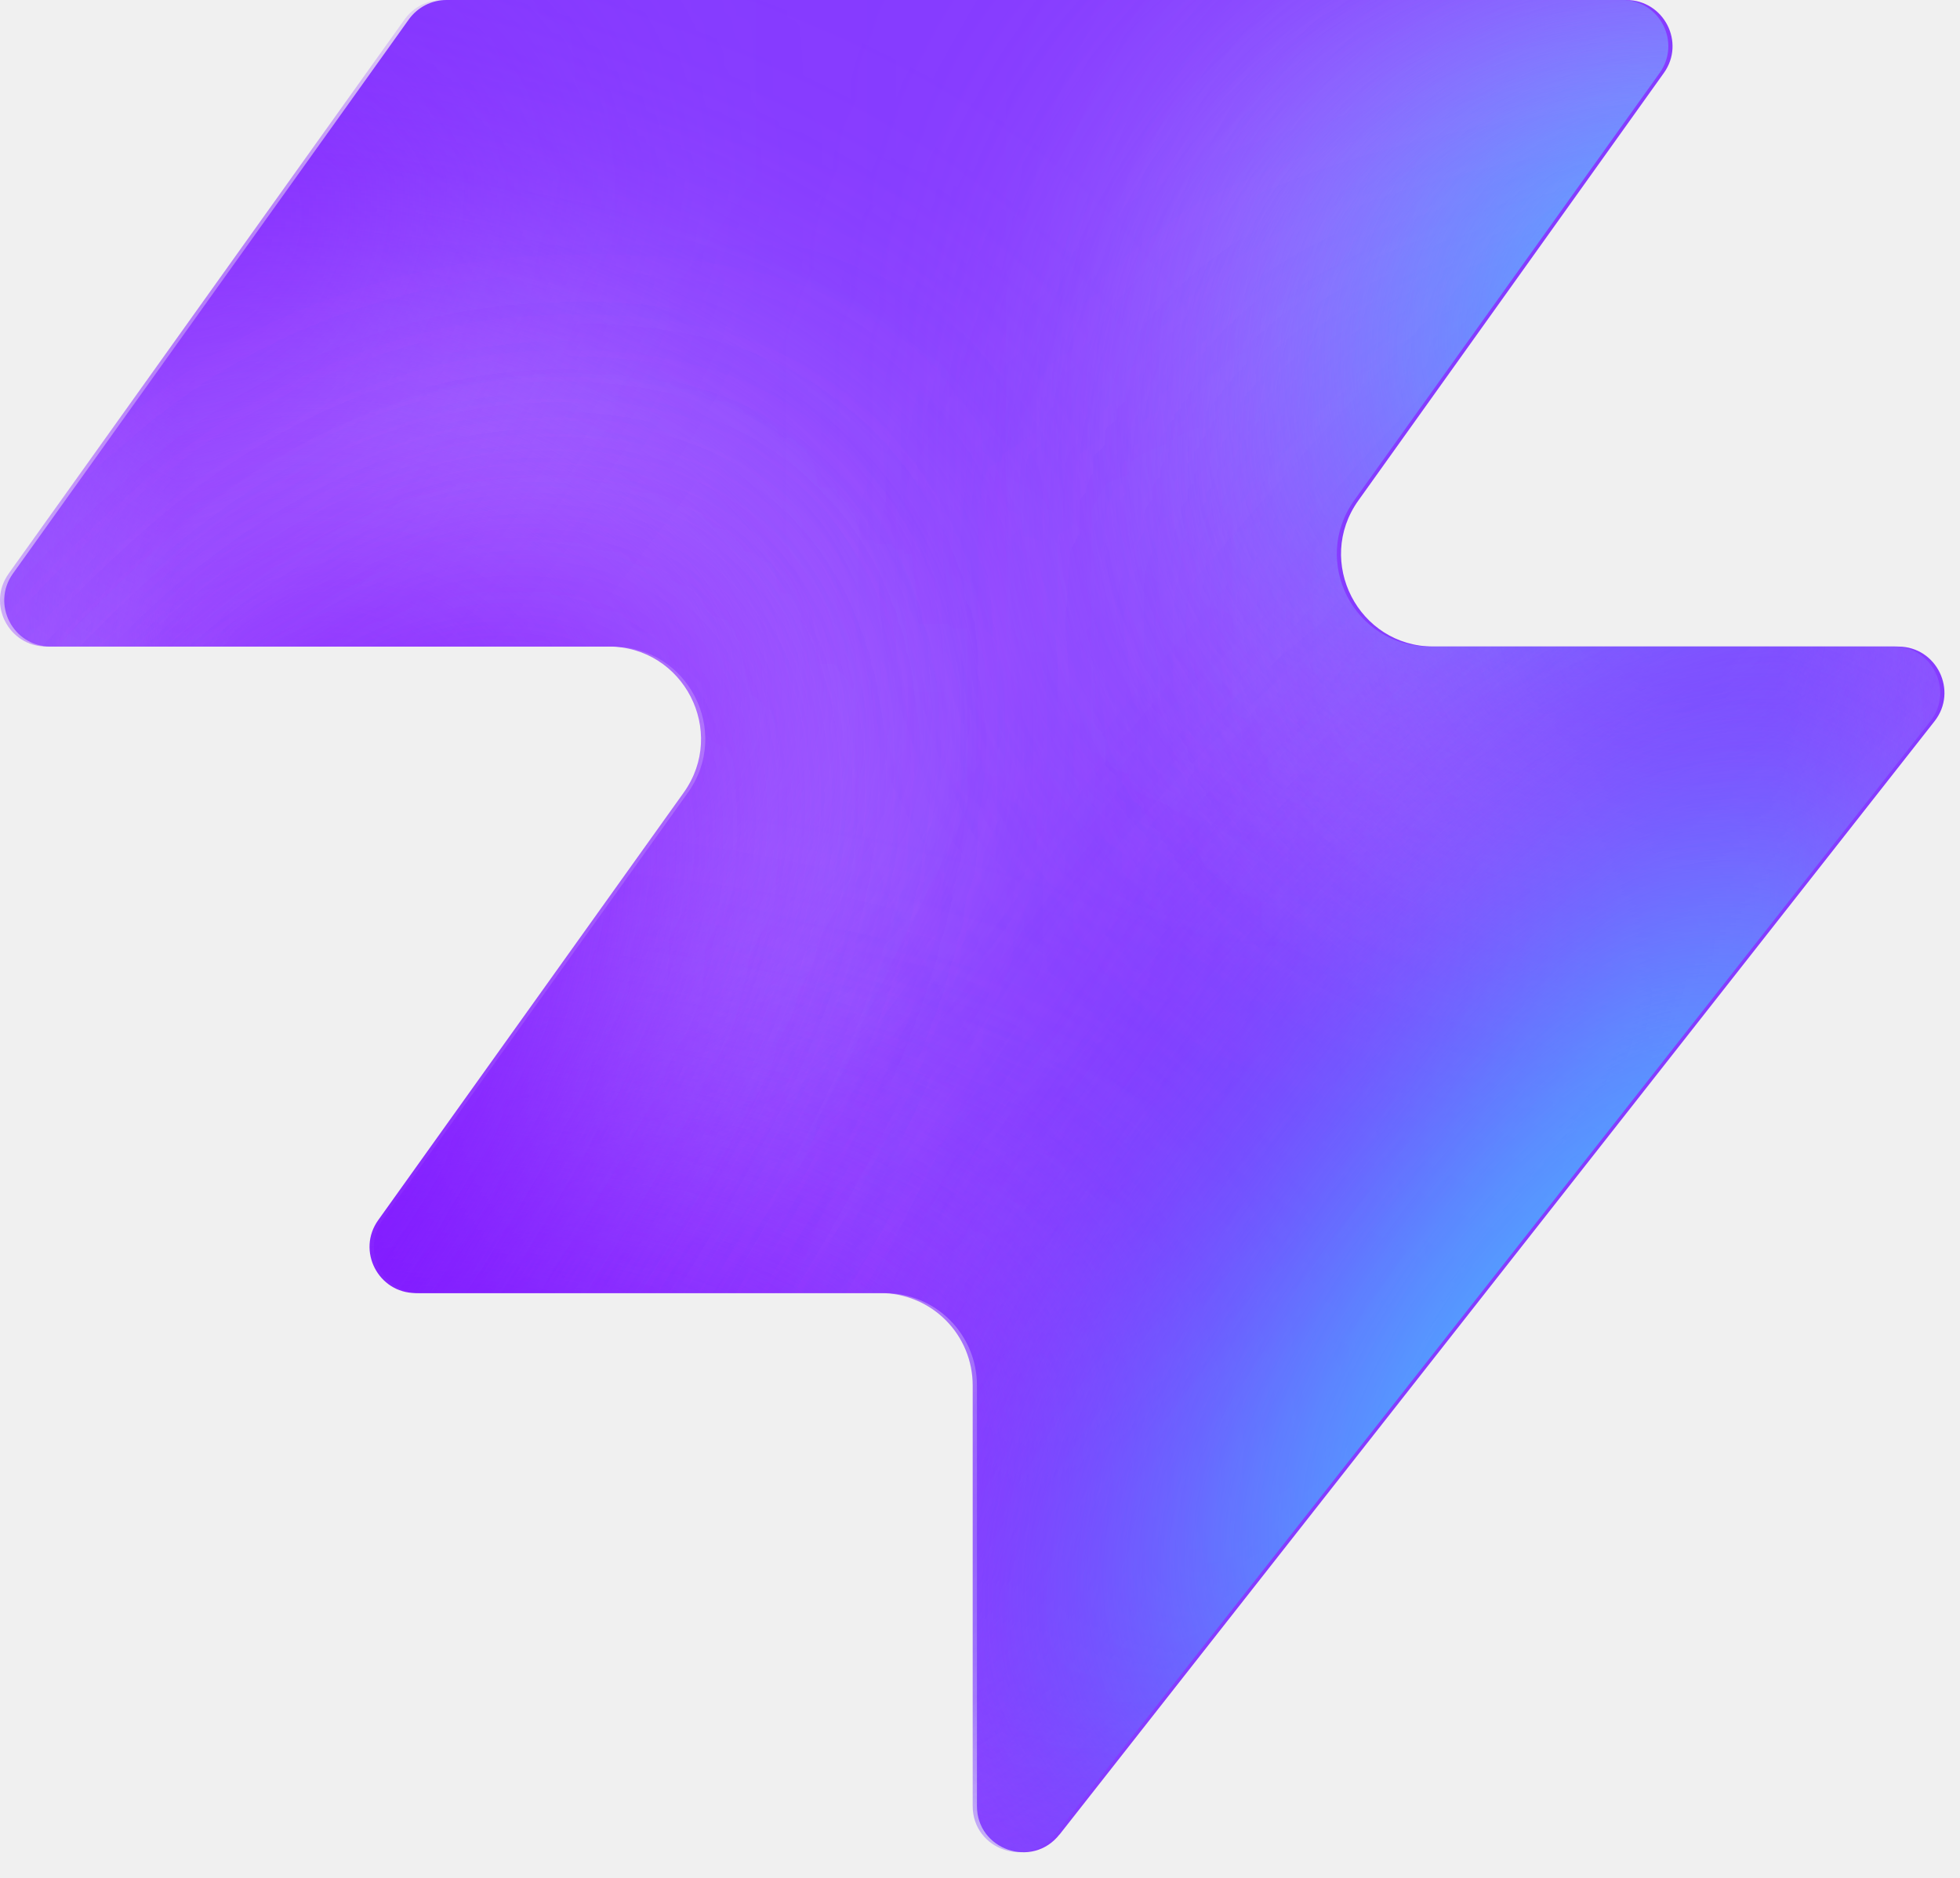
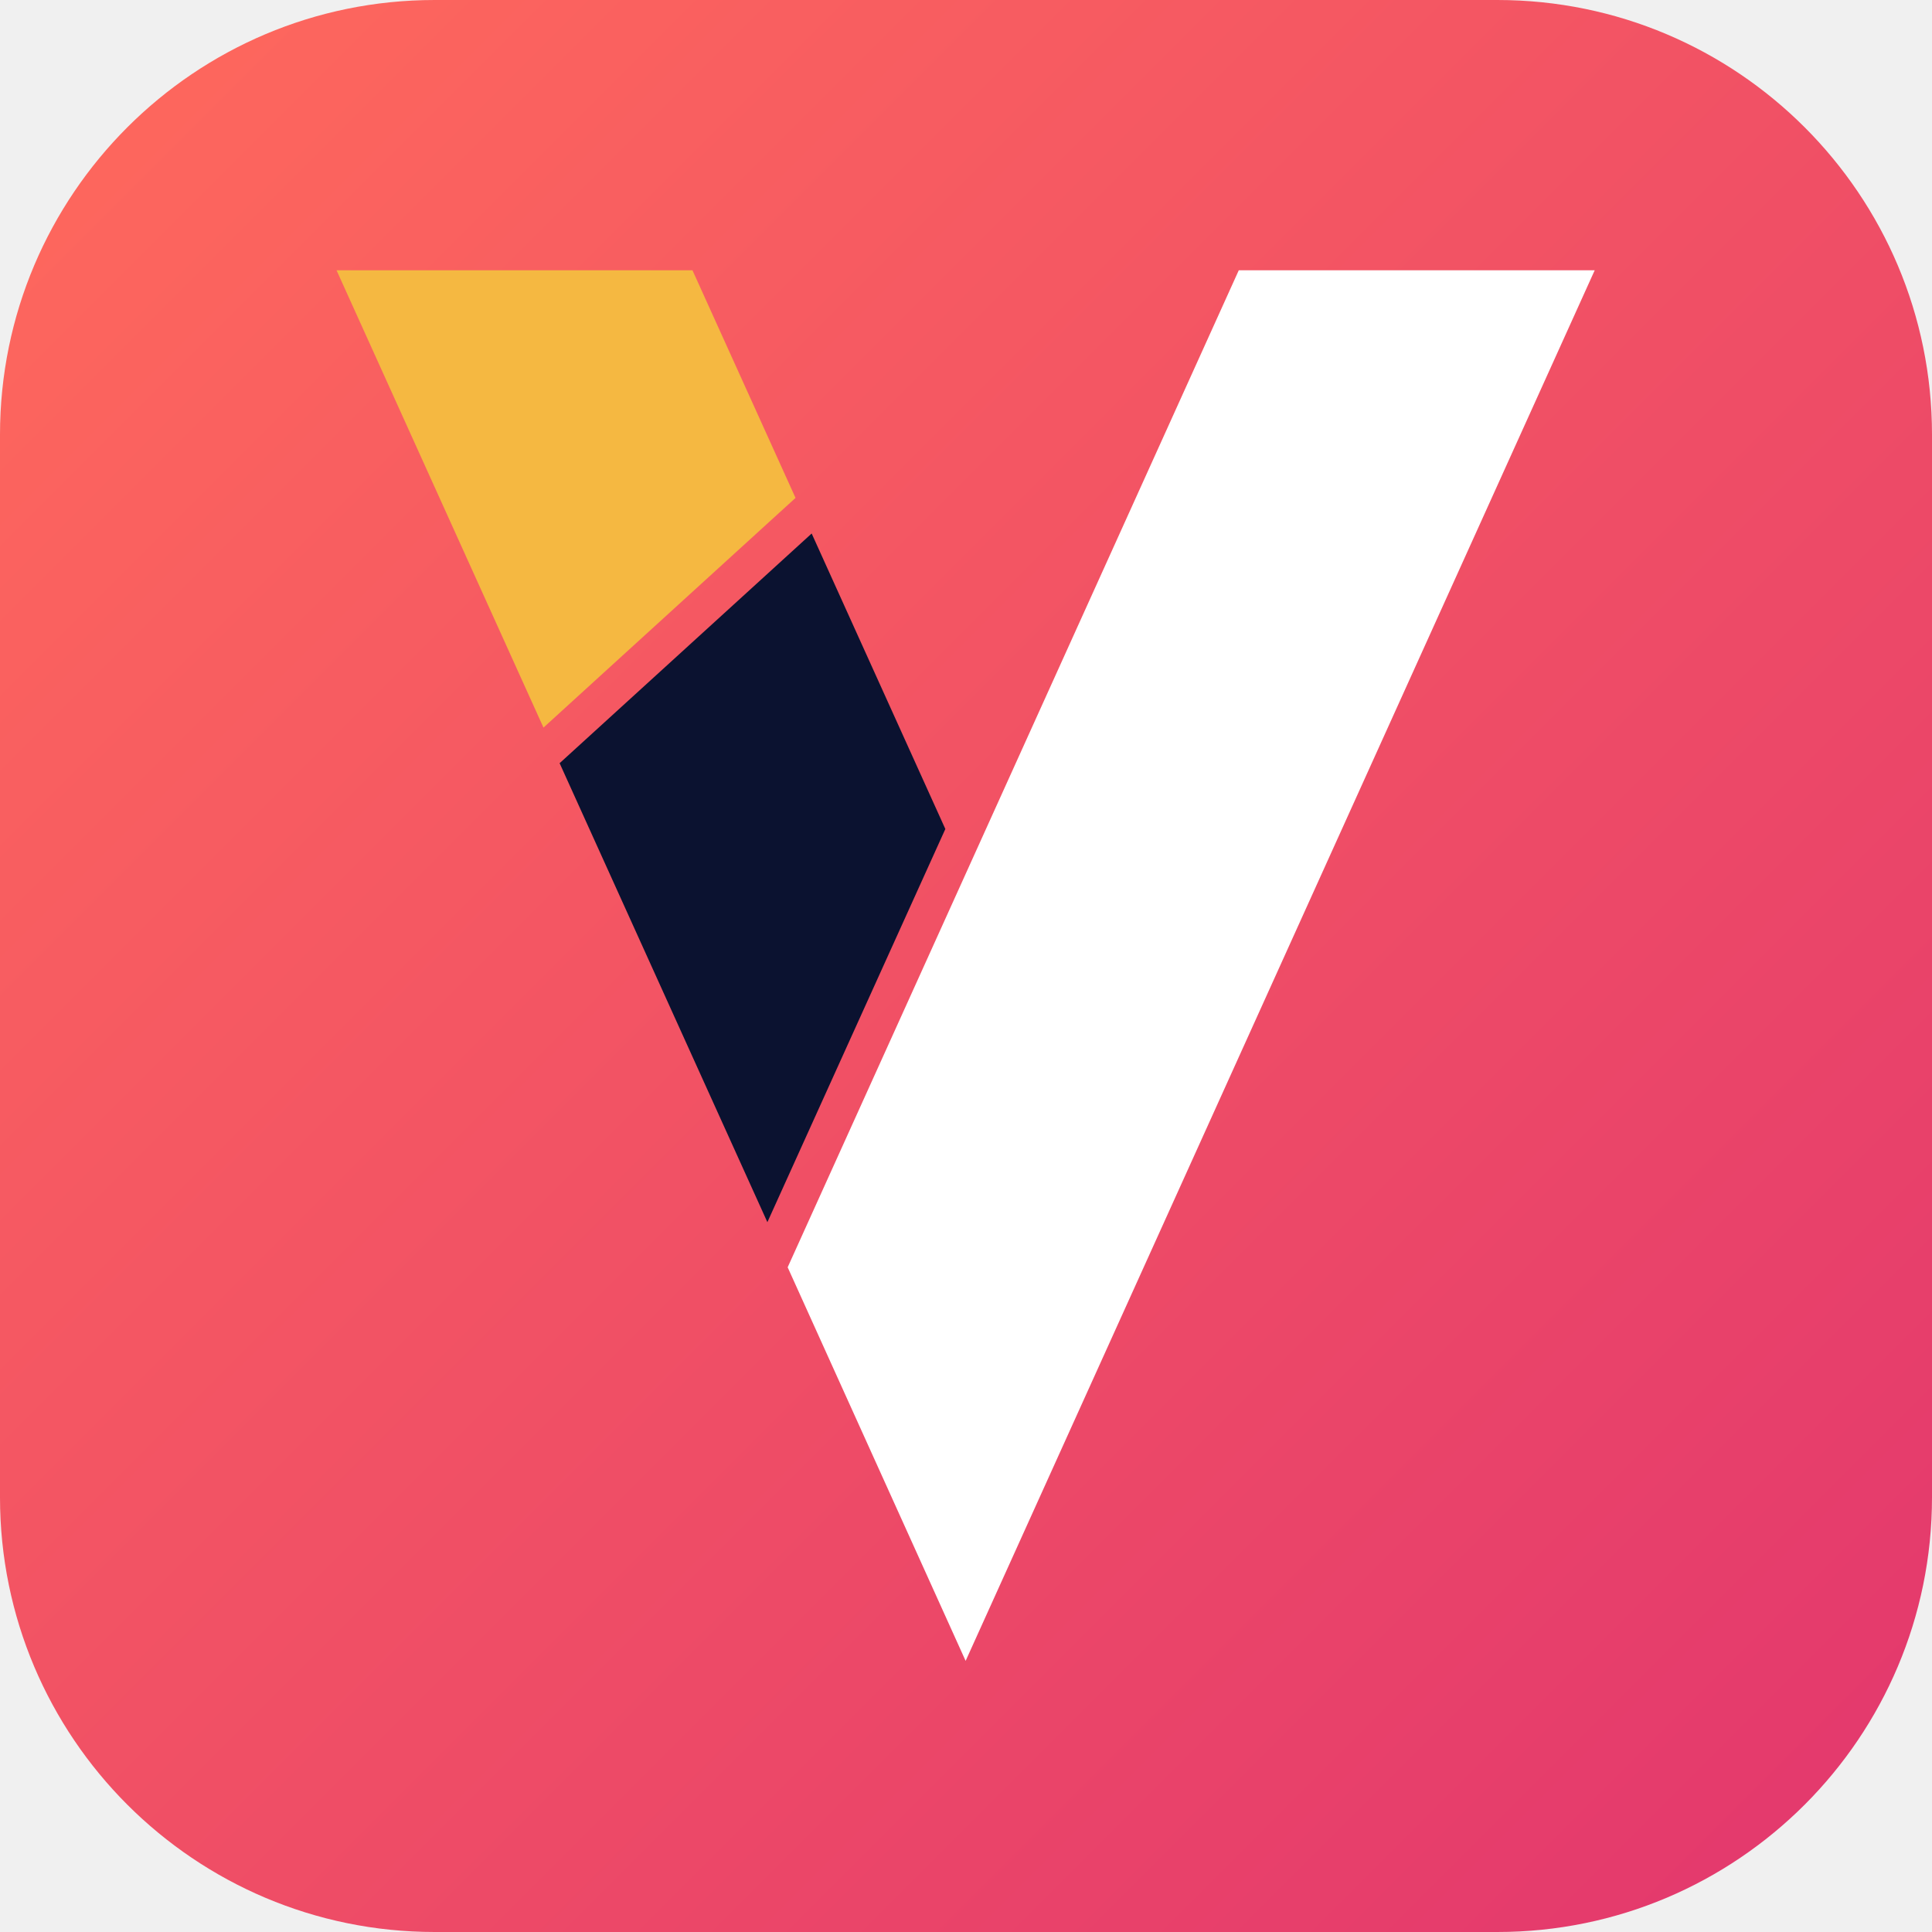
- <svg xmlns="http://www.w3.org/2000/svg" width="48" height="46" fill="none" viewBox="0 0 48 46">
-   <path fill="#863bff" d="M25.946 44.938c-.664.845-2.021.375-2.021-.698V33.937a2.26 2.26 0 0 0-2.262-2.262H10.287c-.92 0-1.456-1.04-.92-1.788l7.48-10.471c1.07-1.497 0-3.578-1.842-3.578H1.237c-.92 0-1.456-1.04-.92-1.788L10.013.474c.214-.297.556-.474.92-.474h28.894c.92 0 1.456 1.04.92 1.788l-7.48 10.471c-1.07 1.498 0 3.579 1.842 3.579h11.377c.943 0 1.473 1.088.89 1.83L25.947 44.94z" style="fill:#863bff;fill:color(display-p3 .525 .23 1);fill-opacity:1" />
-   <mask id="a" width="48" height="46" x="0" y="0" maskUnits="userSpaceOnUse" style="mask-type:alpha">
-     <path fill="#000" d="M25.842 44.938c-.664.844-2.021.375-2.021-.698V33.937a2.26 2.26 0 0 0-2.262-2.262H10.183c-.92 0-1.456-1.04-.92-1.788l7.48-10.471c1.07-1.498 0-3.579-1.842-3.579H1.133c-.92 0-1.456-1.04-.92-1.787L9.91.473c.214-.297.556-.474.92-.474h28.894c.92 0 1.456 1.04.92 1.788l-7.48 10.471c-1.07 1.498 0 3.578 1.842 3.578h11.377c.943 0 1.473 1.088.89 1.832L25.843 44.94z" style="fill:#000;fill-opacity:1" />
-   </mask>
-   <g mask="url(#a)">
-     <g filter="url(#b)">
-       <ellipse cx="5.508" cy="14.704" fill="#ede6ff" rx="5.508" ry="14.704" style="fill:#ede6ff;fill:color(display-p3 .927 .903 1);fill-opacity:1" transform="matrix(.00324 1 1 -.00324 -4.47 31.516)" />
-     </g>
-     <g filter="url(#c)">
-       <ellipse cx="10.399" cy="29.851" fill="#ede6ff" rx="10.399" ry="29.851" style="fill:#ede6ff;fill:color(display-p3 .927 .903 1);fill-opacity:1" transform="matrix(.00324 1 1 -.00324 -39.328 7.883)" />
-     </g>
-     <g filter="url(#d)">
-       <ellipse cx="5.508" cy="30.487" fill="#7e14ff" rx="5.508" ry="30.487" style="fill:#7e14ff;fill:color(display-p3 .492 .077 1);fill-opacity:1" transform="rotate(89.814 -25.913 -14.639)scale(1 -1)" />
-     </g>
-     <g filter="url(#e)">
-       <ellipse cx="5.508" cy="30.599" fill="#7e14ff" rx="5.508" ry="30.599" style="fill:#7e14ff;fill:color(display-p3 .492 .077 1);fill-opacity:1" transform="rotate(89.814 -32.644 -3.334)scale(1 -1)" />
-     </g>
-     <g filter="url(#f)">
-       <ellipse cx="5.508" cy="30.599" fill="#7e14ff" rx="5.508" ry="30.599" style="fill:#7e14ff;fill:color(display-p3 .492 .077 1);fill-opacity:1" transform="matrix(.00324 1 1 -.00324 -34.34 30.47)" />
-     </g>
-     <g filter="url(#g)">
-       <ellipse cx="14.072" cy="22.078" fill="#ede6ff" rx="14.072" ry="22.078" style="fill:#ede6ff;fill:color(display-p3 .927 .903 1);fill-opacity:1" transform="rotate(93.35 24.506 48.493)scale(-1 1)" />
-     </g>
-     <g filter="url(#h)">
-       <ellipse cx="3.47" cy="21.501" fill="#7e14ff" rx="3.47" ry="21.501" style="fill:#7e14ff;fill:color(display-p3 .492 .077 1);fill-opacity:1" transform="rotate(89.009 28.708 47.59)scale(-1 1)" />
-     </g>
-     <g filter="url(#i)">
-       <ellipse cx="3.47" cy="21.501" fill="#7e14ff" rx="3.47" ry="21.501" style="fill:#7e14ff;fill:color(display-p3 .492 .077 1);fill-opacity:1" transform="rotate(89.009 28.708 47.59)scale(-1 1)" />
-     </g>
-     <g filter="url(#j)">
-       <ellipse cx=".387" cy="8.972" fill="#7e14ff" rx="4.407" ry="29.108" style="fill:#7e14ff;fill:color(display-p3 .492 .077 1);fill-opacity:1" transform="rotate(39.51 .387 8.972)" />
-     </g>
-     <g filter="url(#k)">
-       <ellipse cx="47.523" cy="-6.092" fill="#7e14ff" rx="4.407" ry="29.108" style="fill:#7e14ff;fill:color(display-p3 .492 .077 1);fill-opacity:1" transform="rotate(37.892 47.523 -6.092)" />
-     </g>
-     <g filter="url(#l)">
-       <ellipse cx="41.412" cy="6.333" fill="#47bfff" rx="5.971" ry="9.665" style="fill:#47bfff;fill:color(display-p3 .28 .748 1);fill-opacity:1" transform="rotate(37.892 41.412 6.333)" />
-     </g>
-     <g filter="url(#m)">
-       <ellipse cx="-1.879" cy="38.332" fill="#7e14ff" rx="4.407" ry="29.108" style="fill:#7e14ff;fill:color(display-p3 .492 .077 1);fill-opacity:1" transform="rotate(37.892 -1.88 38.332)" />
-     </g>
-     <g filter="url(#n)">
-       <ellipse cx="-1.879" cy="38.332" fill="#7e14ff" rx="4.407" ry="29.108" style="fill:#7e14ff;fill:color(display-p3 .492 .077 1);fill-opacity:1" transform="rotate(37.892 -1.88 38.332)" />
-     </g>
-     <g filter="url(#o)">
-       <ellipse cx="35.651" cy="29.907" fill="#7e14ff" rx="4.407" ry="29.108" style="fill:#7e14ff;fill:color(display-p3 .492 .077 1);fill-opacity:1" transform="rotate(37.892 35.651 29.907)" />
-     </g>
-     <g filter="url(#p)">
-       <ellipse cx="38.418" cy="32.4" fill="#47bfff" rx="5.971" ry="15.297" style="fill:#47bfff;fill:color(display-p3 .28 .748 1);fill-opacity:1" transform="rotate(37.892 38.418 32.4)" />
-     </g>
+ <svg xmlns="http://www.w3.org/2000/svg" viewBox="0 0 64 64" width="64" height="64">
+   <defs>
+     <linearGradient id="bg" x1="0" y1="0" x2="1" y2="1">
+       <stop offset="0" stop-color="#FF6A5C" />
+       <stop offset="1" stop-color="#E2366E" />
+     </linearGradient>
+   </defs>
+   <rect width="64" height="64" rx="14.4" fill="url(#bg)" />
+   <g transform="translate(-3.11 -3.66) scale(0.1371)">
+     <path d="M104.0 92.0 L154.0 202.5 L214.9 147.0 L190.0 92.0 Z" fill="#F5B841" />
+     <path d="M208.1 322.0 L251.1 227.0 L218.8 155.6 L157.9 211.1 Z" fill="#0B1230" />
+     <path d="M322.0 92.0 L213.0 332.9 L256.0 428.0 L408.0 92.0 Z" fill="#FFFFFF" fill-rule="evenodd" />
  </g>
-   <defs>
-     <filter id="b" width="60.045" height="41.654" x="-19.77" y="16.149" color-interpolation-filters="sRGB" filterUnits="userSpaceOnUse">
-       <feFlood flood-opacity="0" result="BackgroundImageFix" />
-       <feBlend in="SourceGraphic" in2="BackgroundImageFix" result="shape" />
-       <feGaussianBlur result="effect1_foregroundBlur_2002_17158" stdDeviation="7.659" />
-     </filter>
-     <filter id="c" width="90.34" height="51.437" x="-54.613" y="-7.533" color-interpolation-filters="sRGB" filterUnits="userSpaceOnUse">
-       <feFlood flood-opacity="0" result="BackgroundImageFix" />
-       <feBlend in="SourceGraphic" in2="BackgroundImageFix" result="shape" />
-       <feGaussianBlur result="effect1_foregroundBlur_2002_17158" stdDeviation="7.659" />
-     </filter>
-     <filter id="d" width="79.355" height="29.4" x="-49.64" y="2.03" color-interpolation-filters="sRGB" filterUnits="userSpaceOnUse">
-       <feFlood flood-opacity="0" result="BackgroundImageFix" />
-       <feBlend in="SourceGraphic" in2="BackgroundImageFix" result="shape" />
-       <feGaussianBlur result="effect1_foregroundBlur_2002_17158" stdDeviation="4.596" />
-     </filter>
-     <filter id="e" width="79.579" height="29.4" x="-45.045" y="20.029" color-interpolation-filters="sRGB" filterUnits="userSpaceOnUse">
-       <feFlood flood-opacity="0" result="BackgroundImageFix" />
-       <feBlend in="SourceGraphic" in2="BackgroundImageFix" result="shape" />
-       <feGaussianBlur result="effect1_foregroundBlur_2002_17158" stdDeviation="4.596" />
-     </filter>
-     <filter id="f" width="79.579" height="29.4" x="-43.513" y="21.178" color-interpolation-filters="sRGB" filterUnits="userSpaceOnUse">
-       <feFlood flood-opacity="0" result="BackgroundImageFix" />
-       <feBlend in="SourceGraphic" in2="BackgroundImageFix" result="shape" />
-       <feGaussianBlur result="effect1_foregroundBlur_2002_17158" stdDeviation="4.596" />
-     </filter>
-     <filter id="g" width="74.749" height="58.852" x="15.756" y="-17.901" color-interpolation-filters="sRGB" filterUnits="userSpaceOnUse">
-       <feFlood flood-opacity="0" result="BackgroundImageFix" />
-       <feBlend in="SourceGraphic" in2="BackgroundImageFix" result="shape" />
-       <feGaussianBlur result="effect1_foregroundBlur_2002_17158" stdDeviation="7.659" />
-     </filter>
-     <filter id="h" width="61.377" height="25.362" x="23.548" y="2.284" color-interpolation-filters="sRGB" filterUnits="userSpaceOnUse">
-       <feFlood flood-opacity="0" result="BackgroundImageFix" />
-       <feBlend in="SourceGraphic" in2="BackgroundImageFix" result="shape" />
-       <feGaussianBlur result="effect1_foregroundBlur_2002_17158" stdDeviation="4.596" />
-     </filter>
-     <filter id="i" width="61.377" height="25.362" x="23.548" y="2.284" color-interpolation-filters="sRGB" filterUnits="userSpaceOnUse">
-       <feFlood flood-opacity="0" result="BackgroundImageFix" />
-       <feBlend in="SourceGraphic" in2="BackgroundImageFix" result="shape" />
-       <feGaussianBlur result="effect1_foregroundBlur_2002_17158" stdDeviation="4.596" />
-     </filter>
-     <filter id="j" width="56.045" height="63.649" x="-27.636" y="-22.853" color-interpolation-filters="sRGB" filterUnits="userSpaceOnUse">
-       <feFlood flood-opacity="0" result="BackgroundImageFix" />
-       <feBlend in="SourceGraphic" in2="BackgroundImageFix" result="shape" />
-       <feGaussianBlur result="effect1_foregroundBlur_2002_17158" stdDeviation="4.596" />
-     </filter>
-     <filter id="k" width="54.814" height="64.646" x="20.116" y="-38.415" color-interpolation-filters="sRGB" filterUnits="userSpaceOnUse">
-       <feFlood flood-opacity="0" result="BackgroundImageFix" />
-       <feBlend in="SourceGraphic" in2="BackgroundImageFix" result="shape" />
-       <feGaussianBlur result="effect1_foregroundBlur_2002_17158" stdDeviation="4.596" />
-     </filter>
-     <filter id="l" width="33.541" height="35.313" x="24.641" y="-11.323" color-interpolation-filters="sRGB" filterUnits="userSpaceOnUse">
-       <feFlood flood-opacity="0" result="BackgroundImageFix" />
-       <feBlend in="SourceGraphic" in2="BackgroundImageFix" result="shape" />
-       <feGaussianBlur result="effect1_foregroundBlur_2002_17158" stdDeviation="4.596" />
-     </filter>
-     <filter id="m" width="54.814" height="64.646" x="-29.286" y="6.009" color-interpolation-filters="sRGB" filterUnits="userSpaceOnUse">
-       <feFlood flood-opacity="0" result="BackgroundImageFix" />
-       <feBlend in="SourceGraphic" in2="BackgroundImageFix" result="shape" />
-       <feGaussianBlur result="effect1_foregroundBlur_2002_17158" stdDeviation="4.596" />
-     </filter>
-     <filter id="n" width="54.814" height="64.646" x="-29.286" y="6.009" color-interpolation-filters="sRGB" filterUnits="userSpaceOnUse">
-       <feFlood flood-opacity="0" result="BackgroundImageFix" />
-       <feBlend in="SourceGraphic" in2="BackgroundImageFix" result="shape" />
-       <feGaussianBlur result="effect1_foregroundBlur_2002_17158" stdDeviation="4.596" />
-     </filter>
-     <filter id="o" width="54.814" height="64.646" x="8.244" y="-2.416" color-interpolation-filters="sRGB" filterUnits="userSpaceOnUse">
-       <feFlood flood-opacity="0" result="BackgroundImageFix" />
-       <feBlend in="SourceGraphic" in2="BackgroundImageFix" result="shape" />
-       <feGaussianBlur result="effect1_foregroundBlur_2002_17158" stdDeviation="4.596" />
-     </filter>
-     <filter id="p" width="39.409" height="43.623" x="18.713" y="10.588" color-interpolation-filters="sRGB" filterUnits="userSpaceOnUse">
-       <feFlood flood-opacity="0" result="BackgroundImageFix" />
-       <feBlend in="SourceGraphic" in2="BackgroundImageFix" result="shape" />
-       <feGaussianBlur result="effect1_foregroundBlur_2002_17158" stdDeviation="4.596" />
-     </filter>
-   </defs>
</svg>
